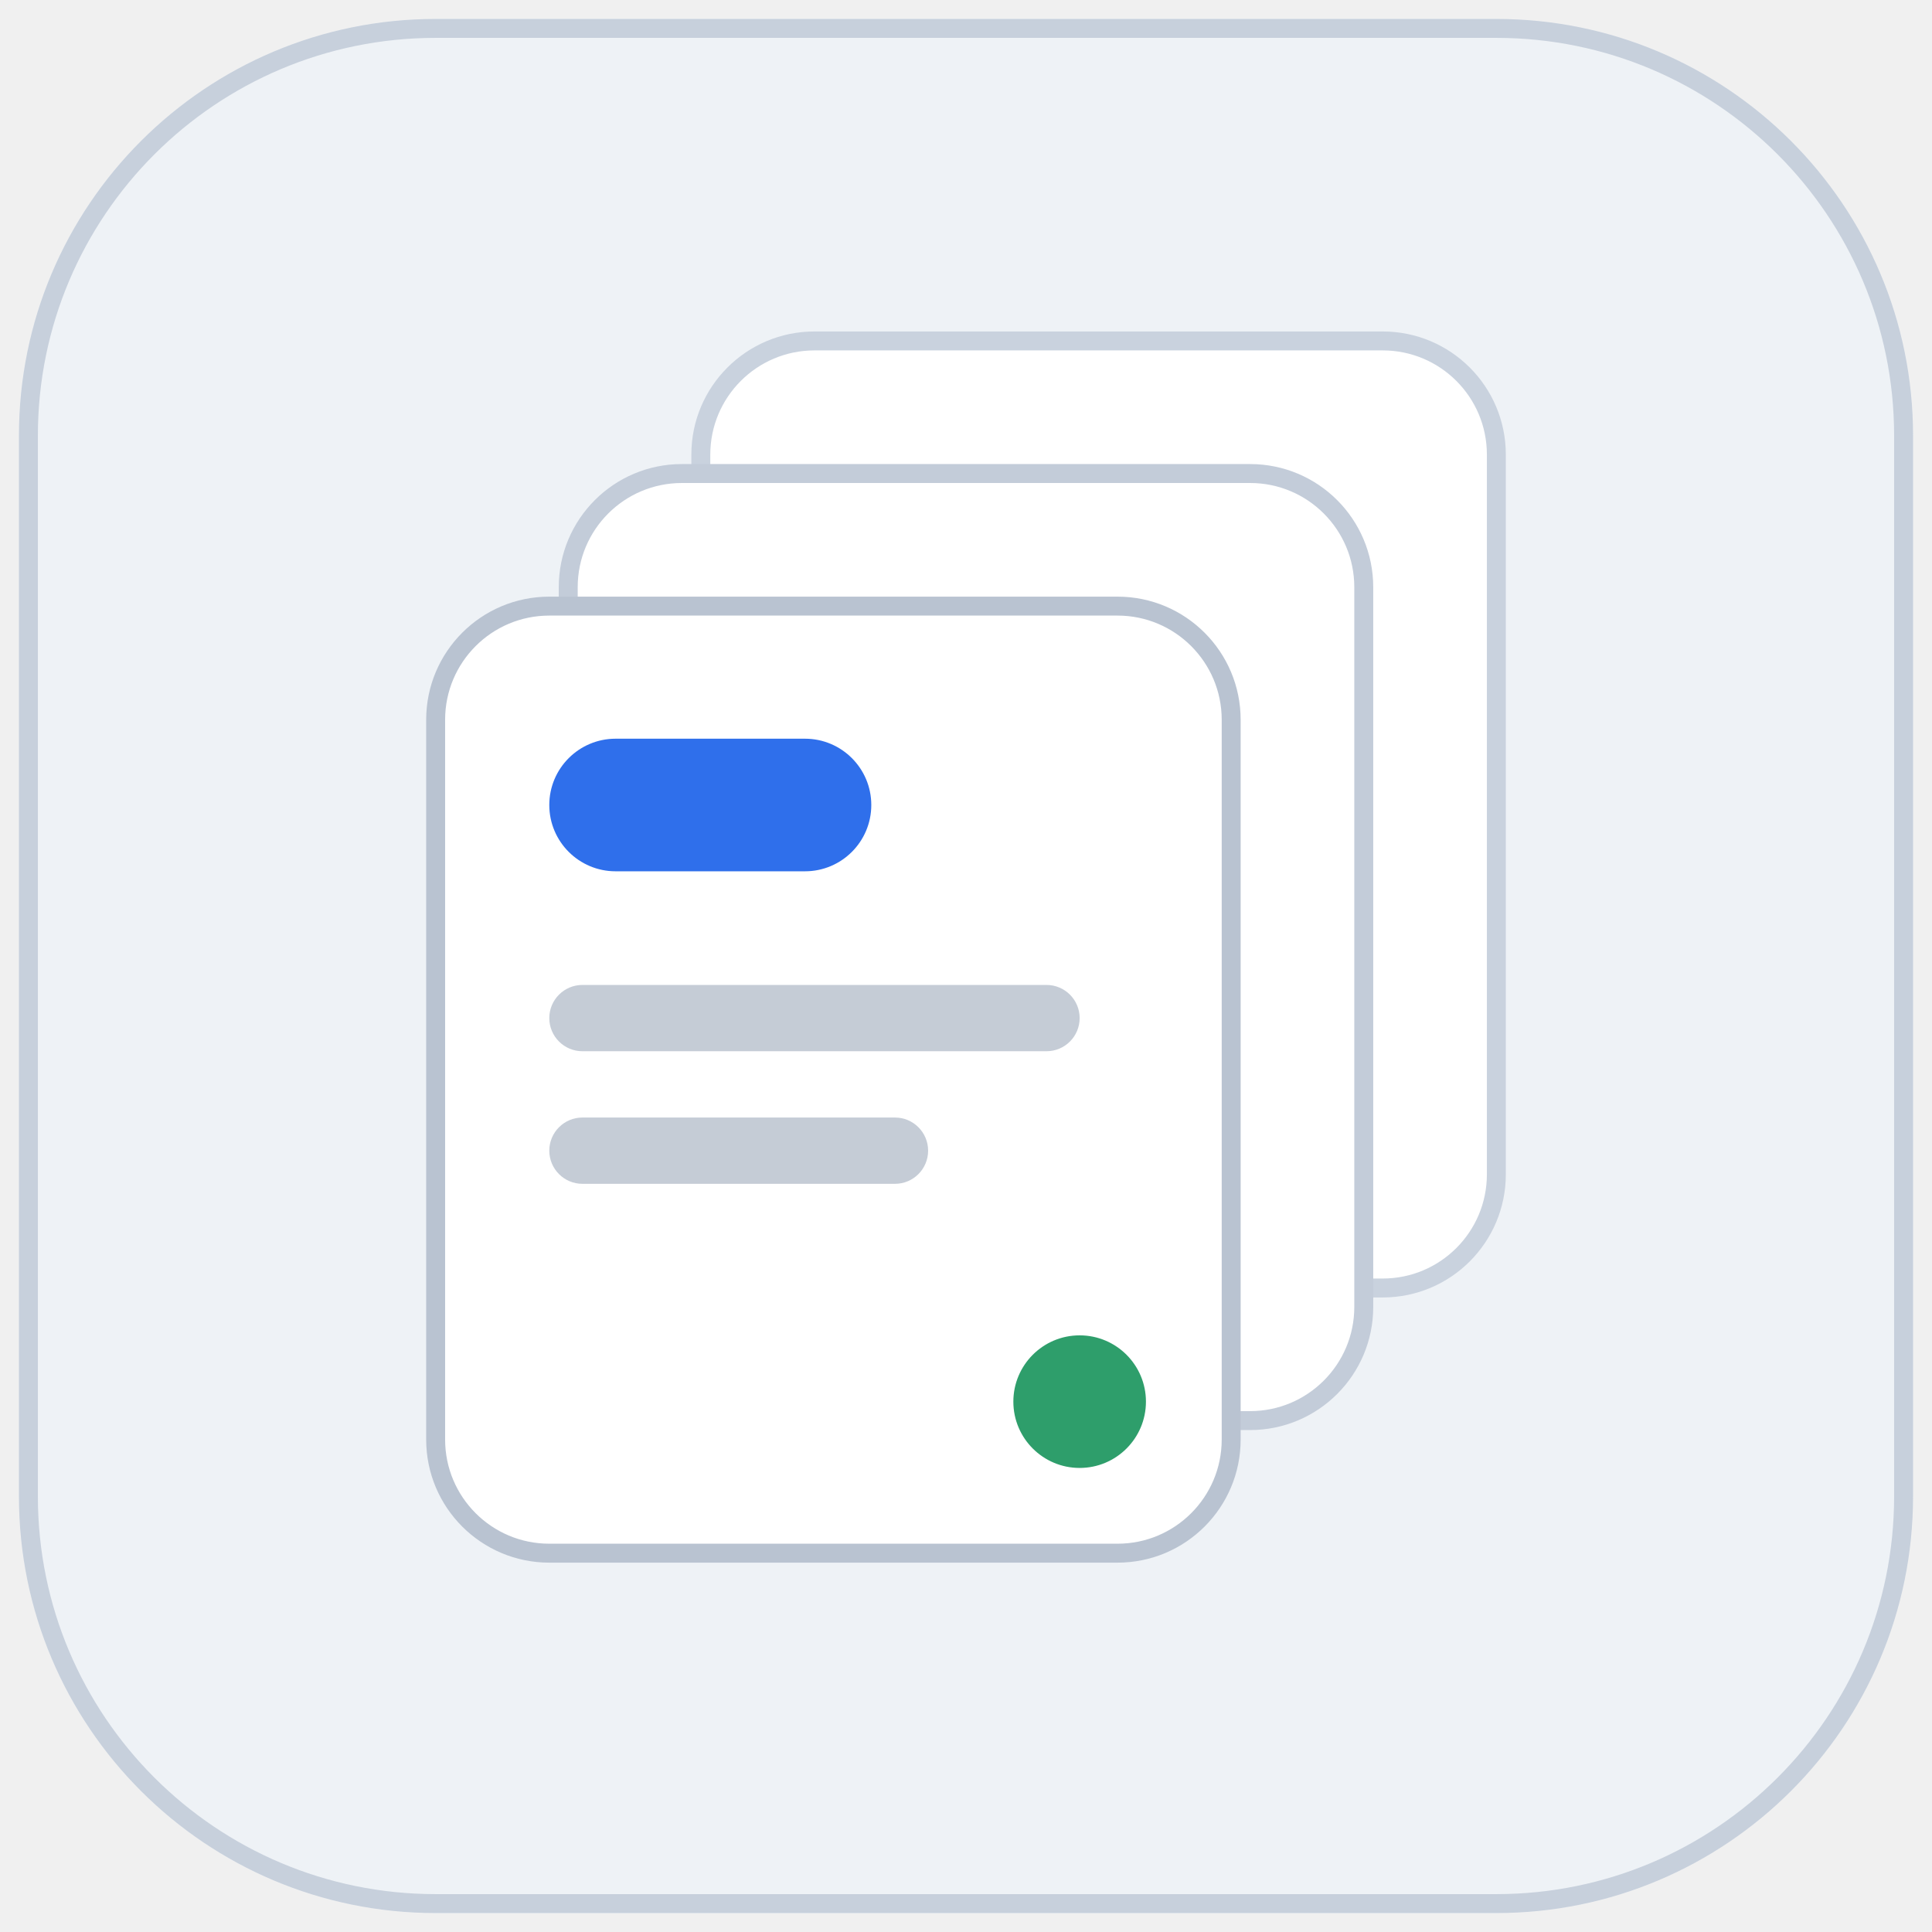
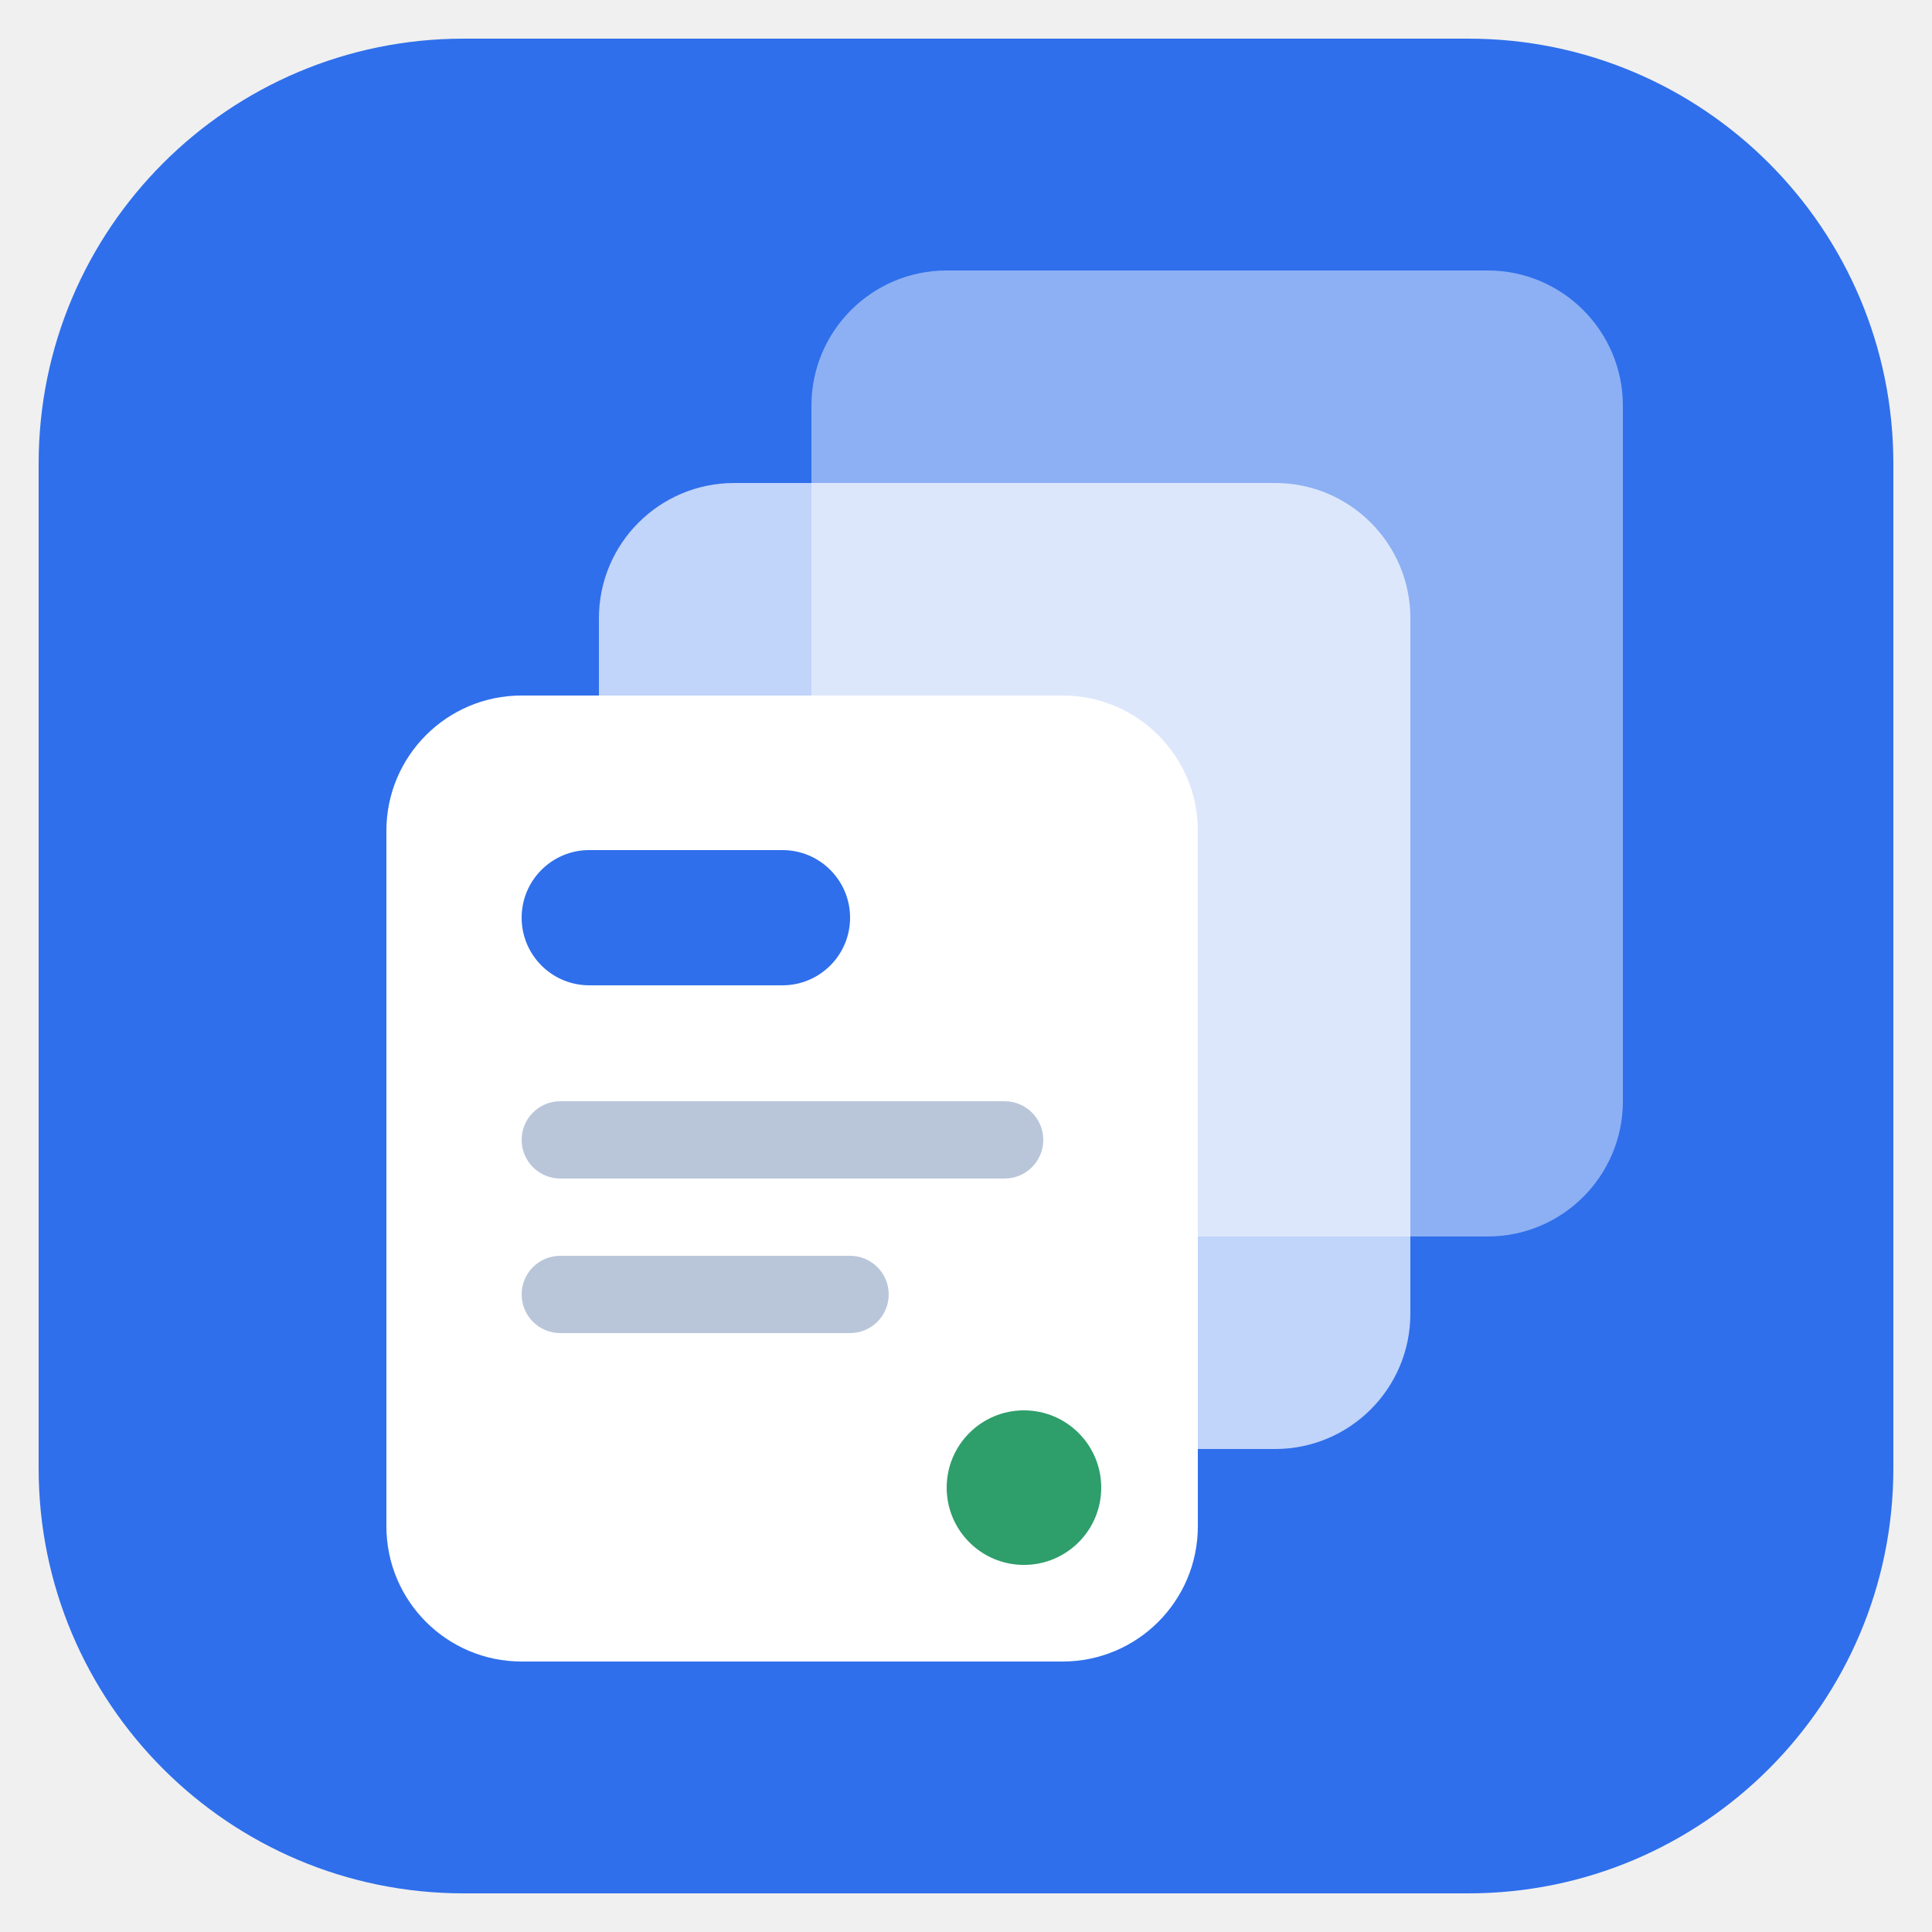
- <svg xmlns="http://www.w3.org/2000/svg" viewBox="-1 -1 102 102">
-   <rect x="0" y="0" width="100" height="100" rx="22" fill="#EEF2F6" />
-   <rect x="0.5" y="0.5" width="99" height="99" rx="21.5" fill="none" stroke="#C7D0DC" stroke-width="1" />
-   <rect x="36" y="17" width="42" height="50" rx="6" fill="#FFFFFF" stroke="#C9D2DE" />
-   <rect x="29" y="24" width="42" height="50" rx="6" fill="#FFFFFF" stroke="#C3CCD9" />
-   <rect x="22" y="31" width="42" height="50" rx="6" fill="#FFFFFF" stroke="#B9C3D1" />
-   <rect x="28" y="38" width="17" height="7" rx="3.5" fill="#2F6FEB" />
-   <rect x="28" y="51" width="28" height="3.5" rx="1.75" fill="#C5CCD6" />
-   <rect x="28" y="58" width="20" height="3.5" rx="1.75" fill="#C5CCD6" />
-   <circle cx="56" cy="73" r="3.5" fill="#2E9E6B" />
+ <svg xmlns="http://www.w3.org/2000/svg" viewBox="0 0 100 100">
+   <rect x="2" y="2" width="96" height="96" rx="22" fill="#2F6FEB" />
+   <rect x="42" y="14" width="42" height="50" rx="7" fill="#FFFFFF" fill-opacity="0.45" />
+   <rect x="31" y="25" width="42" height="50" rx="7" fill="#FFFFFF" fill-opacity="0.7" />
+   <rect x="20" y="36" width="42" height="50" rx="7" fill="#FFFFFF" />
+   <rect x="27" y="44" width="17" height="7" rx="3.5" fill="#2F6FEB" />
+   <rect x="27" y="57" width="27" height="4" rx="2" fill="#B9C6DA" />
+   <rect x="27" y="65" width="19" height="4" rx="2" fill="#B9C6DA" />
+   <circle cx="53" cy="77" r="4" fill="#2E9E6B" />
</svg>
